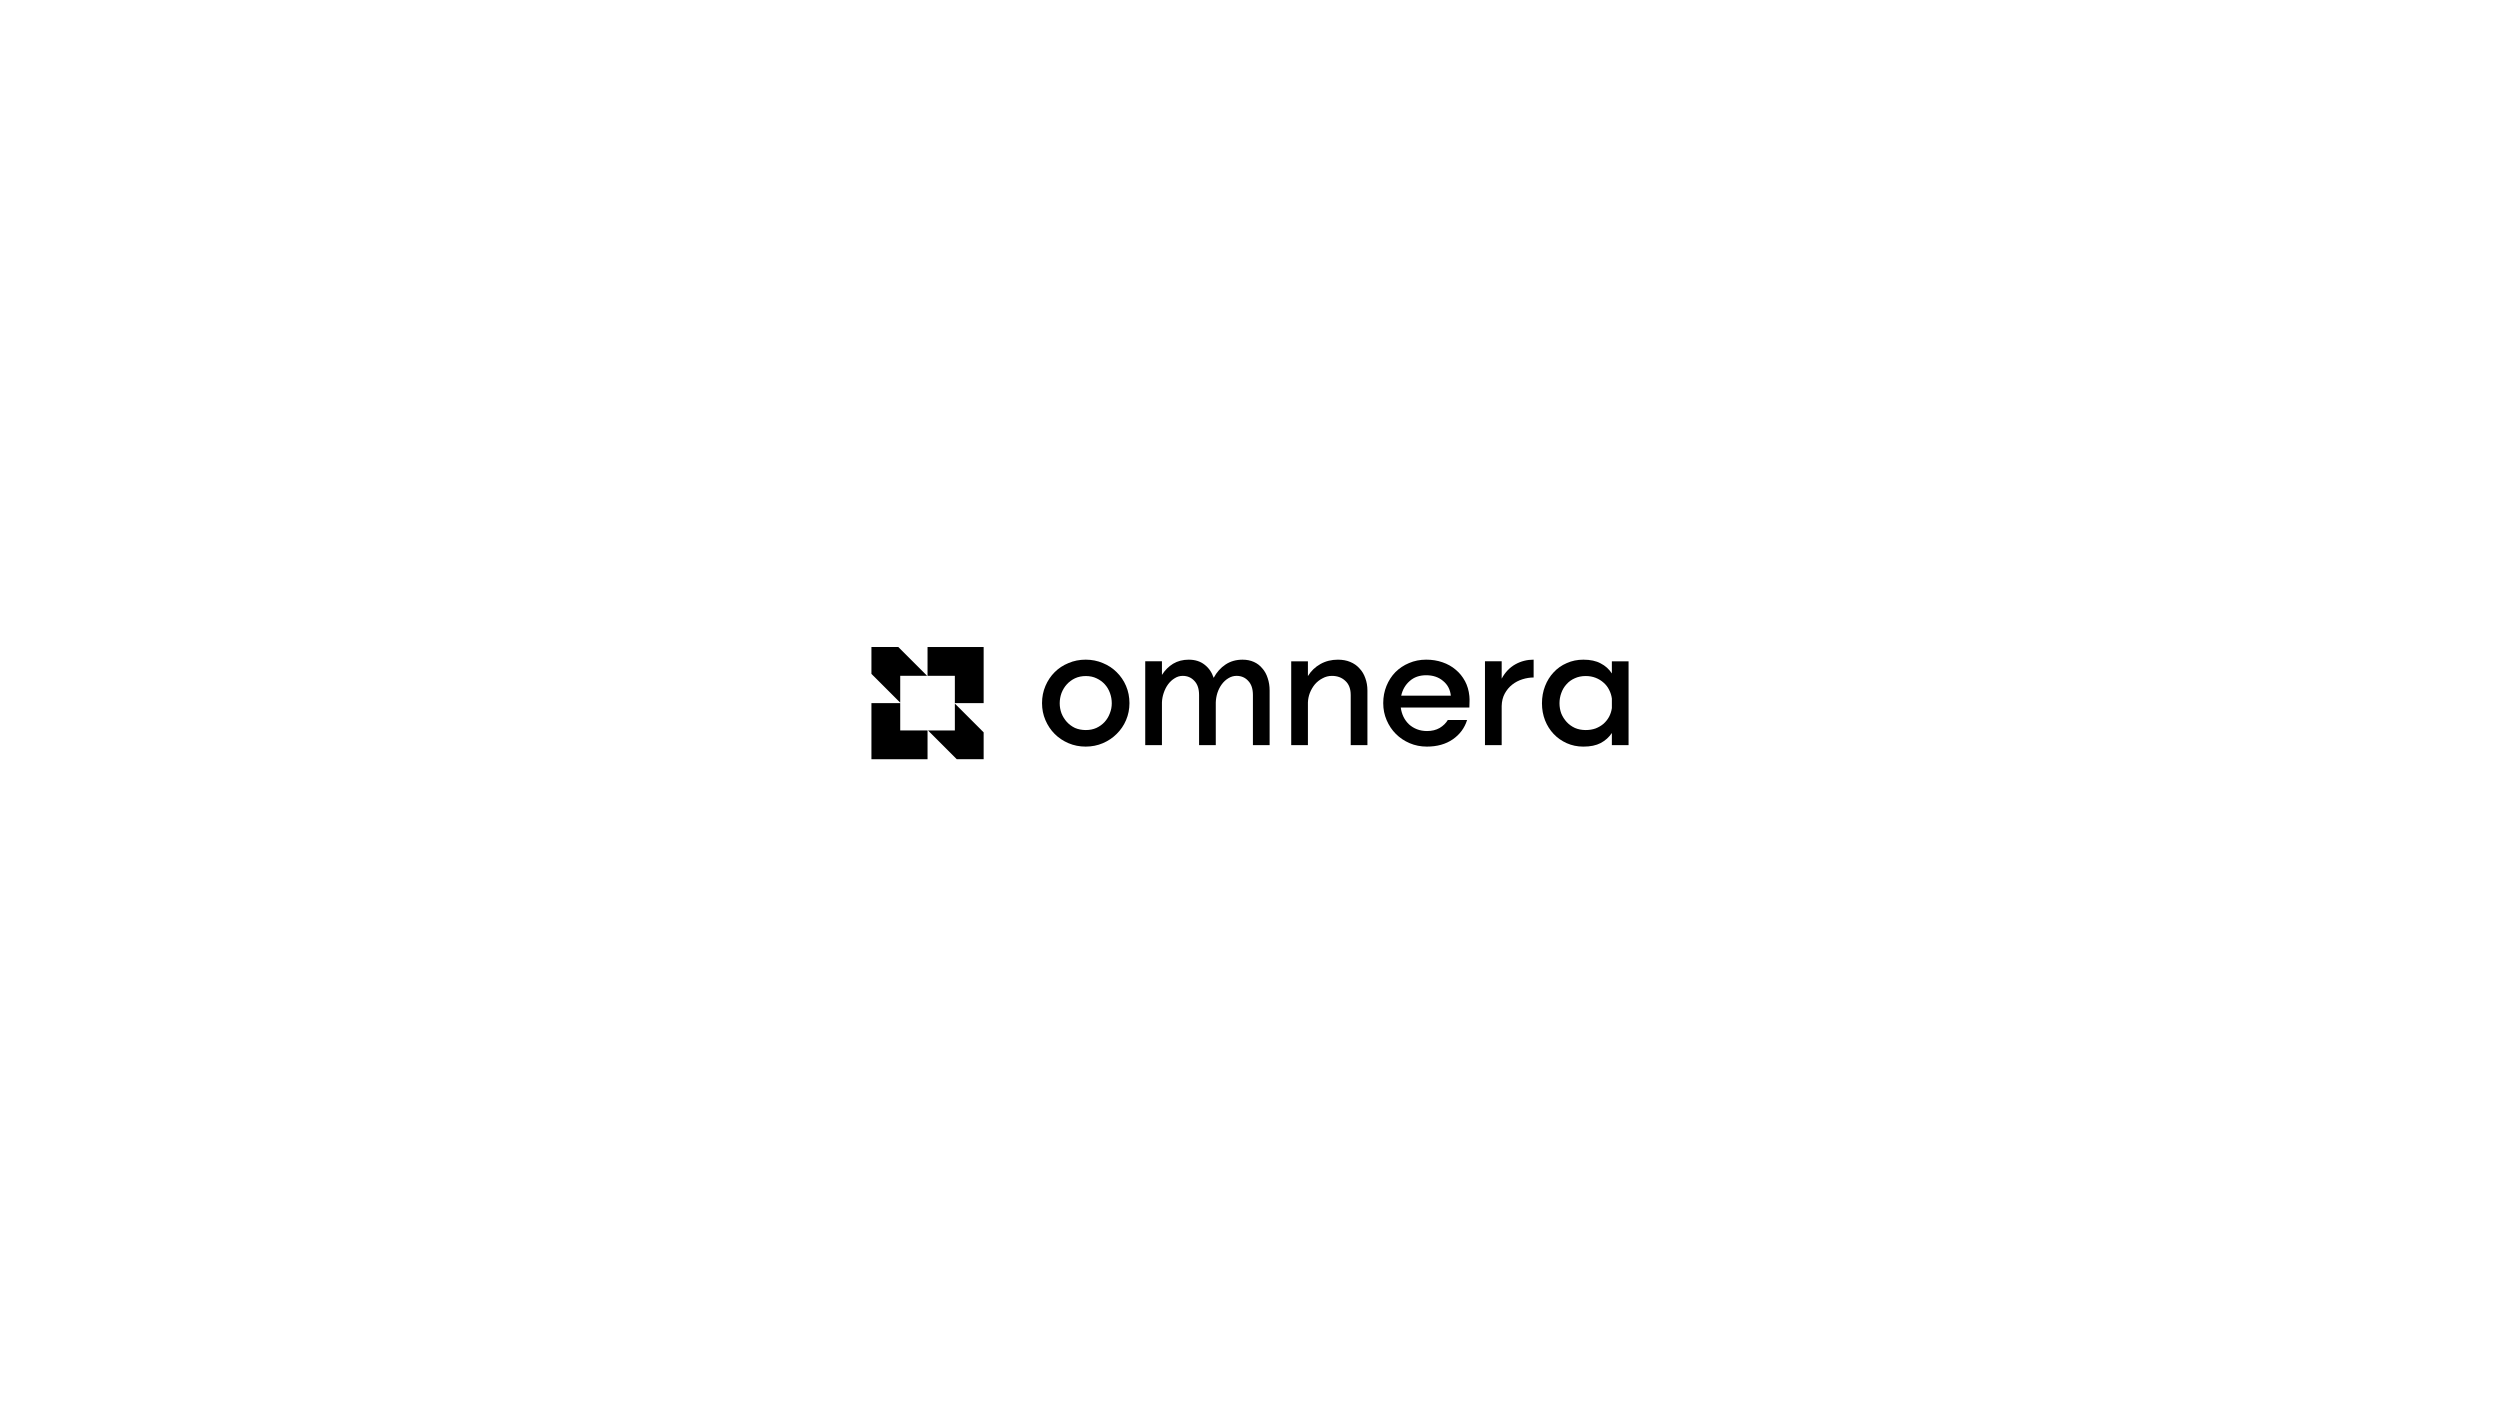
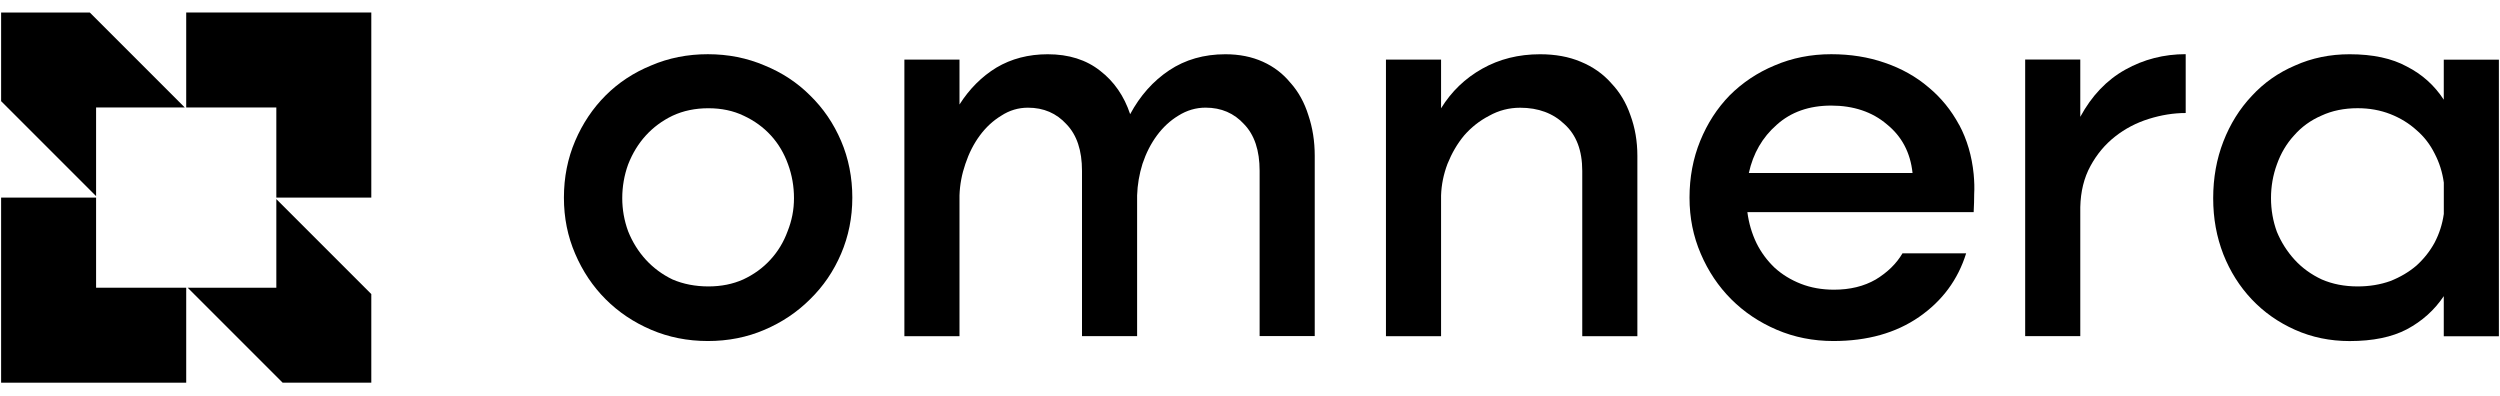
- <svg xmlns="http://www.w3.org/2000/svg" id="Layer_1" data-name="Layer 1" viewBox="0 0 1920 1080">
+ <svg xmlns="http://www.w3.org/2000/svg" viewBox="669 494 582 92">
  <g>
    <path d="M1237.91,507.87v9.34c-2.16-3.32-5.02-5.9-8.59-7.72-3.49-1.91-7.93-2.86-13.33-2.86-4.57,0-8.8.87-12.7,2.62-3.9,1.66-7.27,4.03-10.09,7.1-2.82,2.99-5.02,6.52-6.6,10.59-1.58,4.07-2.37,8.47-2.37,13.2s.79,9.01,2.37,13.08c1.58,3.99,3.78,7.47,6.6,10.46,2.82,2.99,6.19,5.36,10.09,7.1,3.9,1.74,8.14,2.62,12.7,2.62,5.4,0,9.84-.91,13.33-2.74,3.57-1.91,6.43-4.48,8.59-7.72v9.34h12.83v-64.39h-12.83ZM1237.91,543.86c-.33,2.32-1.04,4.53-2.12,6.6-1.08,1.99-2.49,3.78-4.23,5.36-1.74,1.49-3.78,2.7-6.1,3.61-2.32.83-4.86,1.25-7.6,1.25-3.07,0-5.85-.54-8.34-1.62-2.49-1.16-4.61-2.7-6.35-4.61-1.74-1.91-3.11-4.07-4.11-6.48-.91-2.49-1.37-5.11-1.37-7.85s.46-5.36,1.37-7.85c.91-2.57,2.24-4.82,3.99-6.73,1.74-1.99,3.86-3.53,6.35-4.61,2.49-1.16,5.31-1.74,8.47-1.74,2.74,0,5.27.46,7.6,1.37,2.32.91,4.36,2.16,6.1,3.74,1.74,1.49,3.16,3.32,4.23,5.48,1.08,2.08,1.79,4.32,2.12,6.73v7.35Z" />
    <path d="M1153.29,521.19v-13.33h-12.83v64.39h12.83v-30.02c.08-3.65.87-6.85,2.37-9.59,1.49-2.74,3.4-5.02,5.73-6.85,2.32-1.83,4.94-3.2,7.85-4.11,2.91-.91,5.77-1.37,8.59-1.37v-13.7c-5.06,0-9.76,1.2-14.07,3.61-4.32,2.41-7.8,6.06-10.46,10.96Z" />
    <path d="M1125.08,523.06c-1.83-3.4-4.19-6.31-7.1-8.72-2.91-2.49-6.31-4.4-10.21-5.73-3.82-1.33-7.97-1.99-12.45-1.99-4.73,0-9.13.87-13.2,2.62-3.99,1.66-7.47,3.99-10.46,6.97-2.91,2.99-5.19,6.52-6.85,10.59-1.66,4.07-2.49,8.47-2.49,13.2s.87,9.01,2.62,13.08c1.74,4.07,4.11,7.6,7.1,10.59,2.99,2.99,6.52,5.36,10.59,7.1,4.07,1.74,8.47,2.62,13.2,2.62,7.89,0,14.53-1.87,19.93-5.6,5.4-3.74,9.05-8.68,10.96-14.82h-14.82c-1.41,2.41-3.49,4.44-6.23,6.1-2.74,1.58-5.98,2.37-9.71,2.37-2.82,0-5.4-.46-7.72-1.37-2.32-.91-4.36-2.16-6.1-3.74-1.74-1.66-3.16-3.57-4.23-5.73-1.08-2.24-1.79-4.65-2.12-7.22h52.68c.08-1.58.12-2.99.12-4.23.08-1.33.04-2.86-.12-4.61-.42-4.23-1.54-8.05-3.36-11.46ZM1076.13,534.27c1-4.57,3.16-8.3,6.48-11.21,3.32-2.99,7.56-4.48,12.7-4.48s9.55,1.45,12.95,4.36c3.49,2.82,5.48,6.6,5.98,11.33h-38.11Z" />
    <path d="M1044.09,513.35c-1.91-2.16-4.28-3.82-7.1-4.98-2.74-1.16-5.9-1.74-9.47-1.74-4.98,0-9.47,1.12-13.45,3.36-3.99,2.24-7.18,5.31-9.59,9.22v-11.33h-12.83v64.39h12.83v-32.76c.08-2.49.58-4.94,1.49-7.35,1-2.49,2.28-4.69,3.86-6.6,1.66-1.91,3.61-3.45,5.85-4.61,2.24-1.25,4.65-1.87,7.22-1.87,4.23,0,7.68,1.29,10.34,3.86,2.74,2.49,4.11,6.1,4.11,10.84v38.48h12.83v-41.97c0-3.4-.54-6.56-1.62-9.47-1-2.91-2.49-5.4-4.48-7.47Z" />
    <path d="M969.47,513.35c-1.74-2.16-3.9-3.82-6.48-4.98-2.57-1.16-5.48-1.74-8.72-1.74-4.98,0-9.34,1.25-13.08,3.74s-6.77,5.9-9.09,10.21c-1.41-4.23-3.74-7.6-6.97-10.09-3.24-2.57-7.31-3.86-12.21-3.86-4.48,0-8.47,1.04-11.96,3.11-3.4,2.08-6.27,4.94-8.59,8.59v-10.46h-12.83v64.39h12.83v-32.76c.08-2.49.54-4.94,1.37-7.35.83-2.49,1.95-4.69,3.36-6.6,1.41-1.91,3.07-3.45,4.98-4.61,1.91-1.25,3.99-1.87,6.23-1.87,3.65,0,6.64,1.29,8.97,3.86,2.41,2.49,3.61,6.1,3.61,10.84v38.48h12.83v-32.76c.08-2.49.5-4.94,1.25-7.35.83-2.49,1.95-4.69,3.36-6.6,1.41-1.91,3.07-3.45,4.98-4.61,1.99-1.25,4.11-1.87,6.35-1.87,3.65,0,6.64,1.29,8.97,3.86,2.41,2.49,3.61,6.1,3.61,10.84v38.48h12.83v-41.97c0-3.4-.5-6.56-1.49-9.47-.91-2.91-2.28-5.4-4.11-7.47Z" />
    <path d="M857.58,516.21c-2.99-2.99-6.52-5.31-10.59-6.97-4.07-1.74-8.47-2.62-13.2-2.62s-9.13.87-13.2,2.62c-4.07,1.66-7.6,3.99-10.59,6.97-2.99,2.99-5.36,6.52-7.1,10.59-1.74,4.07-2.62,8.47-2.62,13.2s.87,9.01,2.62,13.08c1.74,4.07,4.11,7.6,7.1,10.59,2.99,2.99,6.52,5.36,10.59,7.1,4.07,1.74,8.47,2.62,13.2,2.62s9.13-.87,13.2-2.62c4.07-1.74,7.6-4.11,10.59-7.1,3.07-2.99,5.48-6.52,7.22-10.59,1.74-4.07,2.62-8.43,2.62-13.08s-.87-9.13-2.62-13.2c-1.74-4.07-4.15-7.6-7.22-10.59ZM852.35,547.85c-.91,2.49-2.24,4.69-3.99,6.6-1.74,1.91-3.86,3.45-6.35,4.61-2.41,1.08-5.11,1.62-8.1,1.62s-5.85-.54-8.34-1.62c-2.41-1.16-4.48-2.7-6.23-4.61-1.74-1.91-3.11-4.11-4.11-6.6-.91-2.49-1.37-5.06-1.37-7.72s.46-5.36,1.37-7.85c1-2.57,2.37-4.82,4.11-6.73,1.74-1.91,3.82-3.45,6.23-4.61,2.49-1.16,5.27-1.74,8.34-1.74s5.81.58,8.22,1.74c2.49,1.16,4.61,2.7,6.35,4.61,1.74,1.91,3.07,4.15,3.99,6.73.91,2.49,1.37,5.11,1.37,7.85s-.5,5.23-1.49,7.72Z" />
  </g>
  <path d="M755.44,562.45v20.64h-20.64l-22.11-22.11h20.64v-20.63l22.11,22.11ZM689.9,496.91l22.11,22.11h-20.64v20.64l-22.11-22.11v-20.64h20.64Z" />
  <path d="M691.37,560.98h20.98v22.11h-43.09v-43.09h22.11v20.98ZM755.44,496.91v43.09h-22.11v-20.98h-20.98v-22.11h43.09Z" />
</svg>
